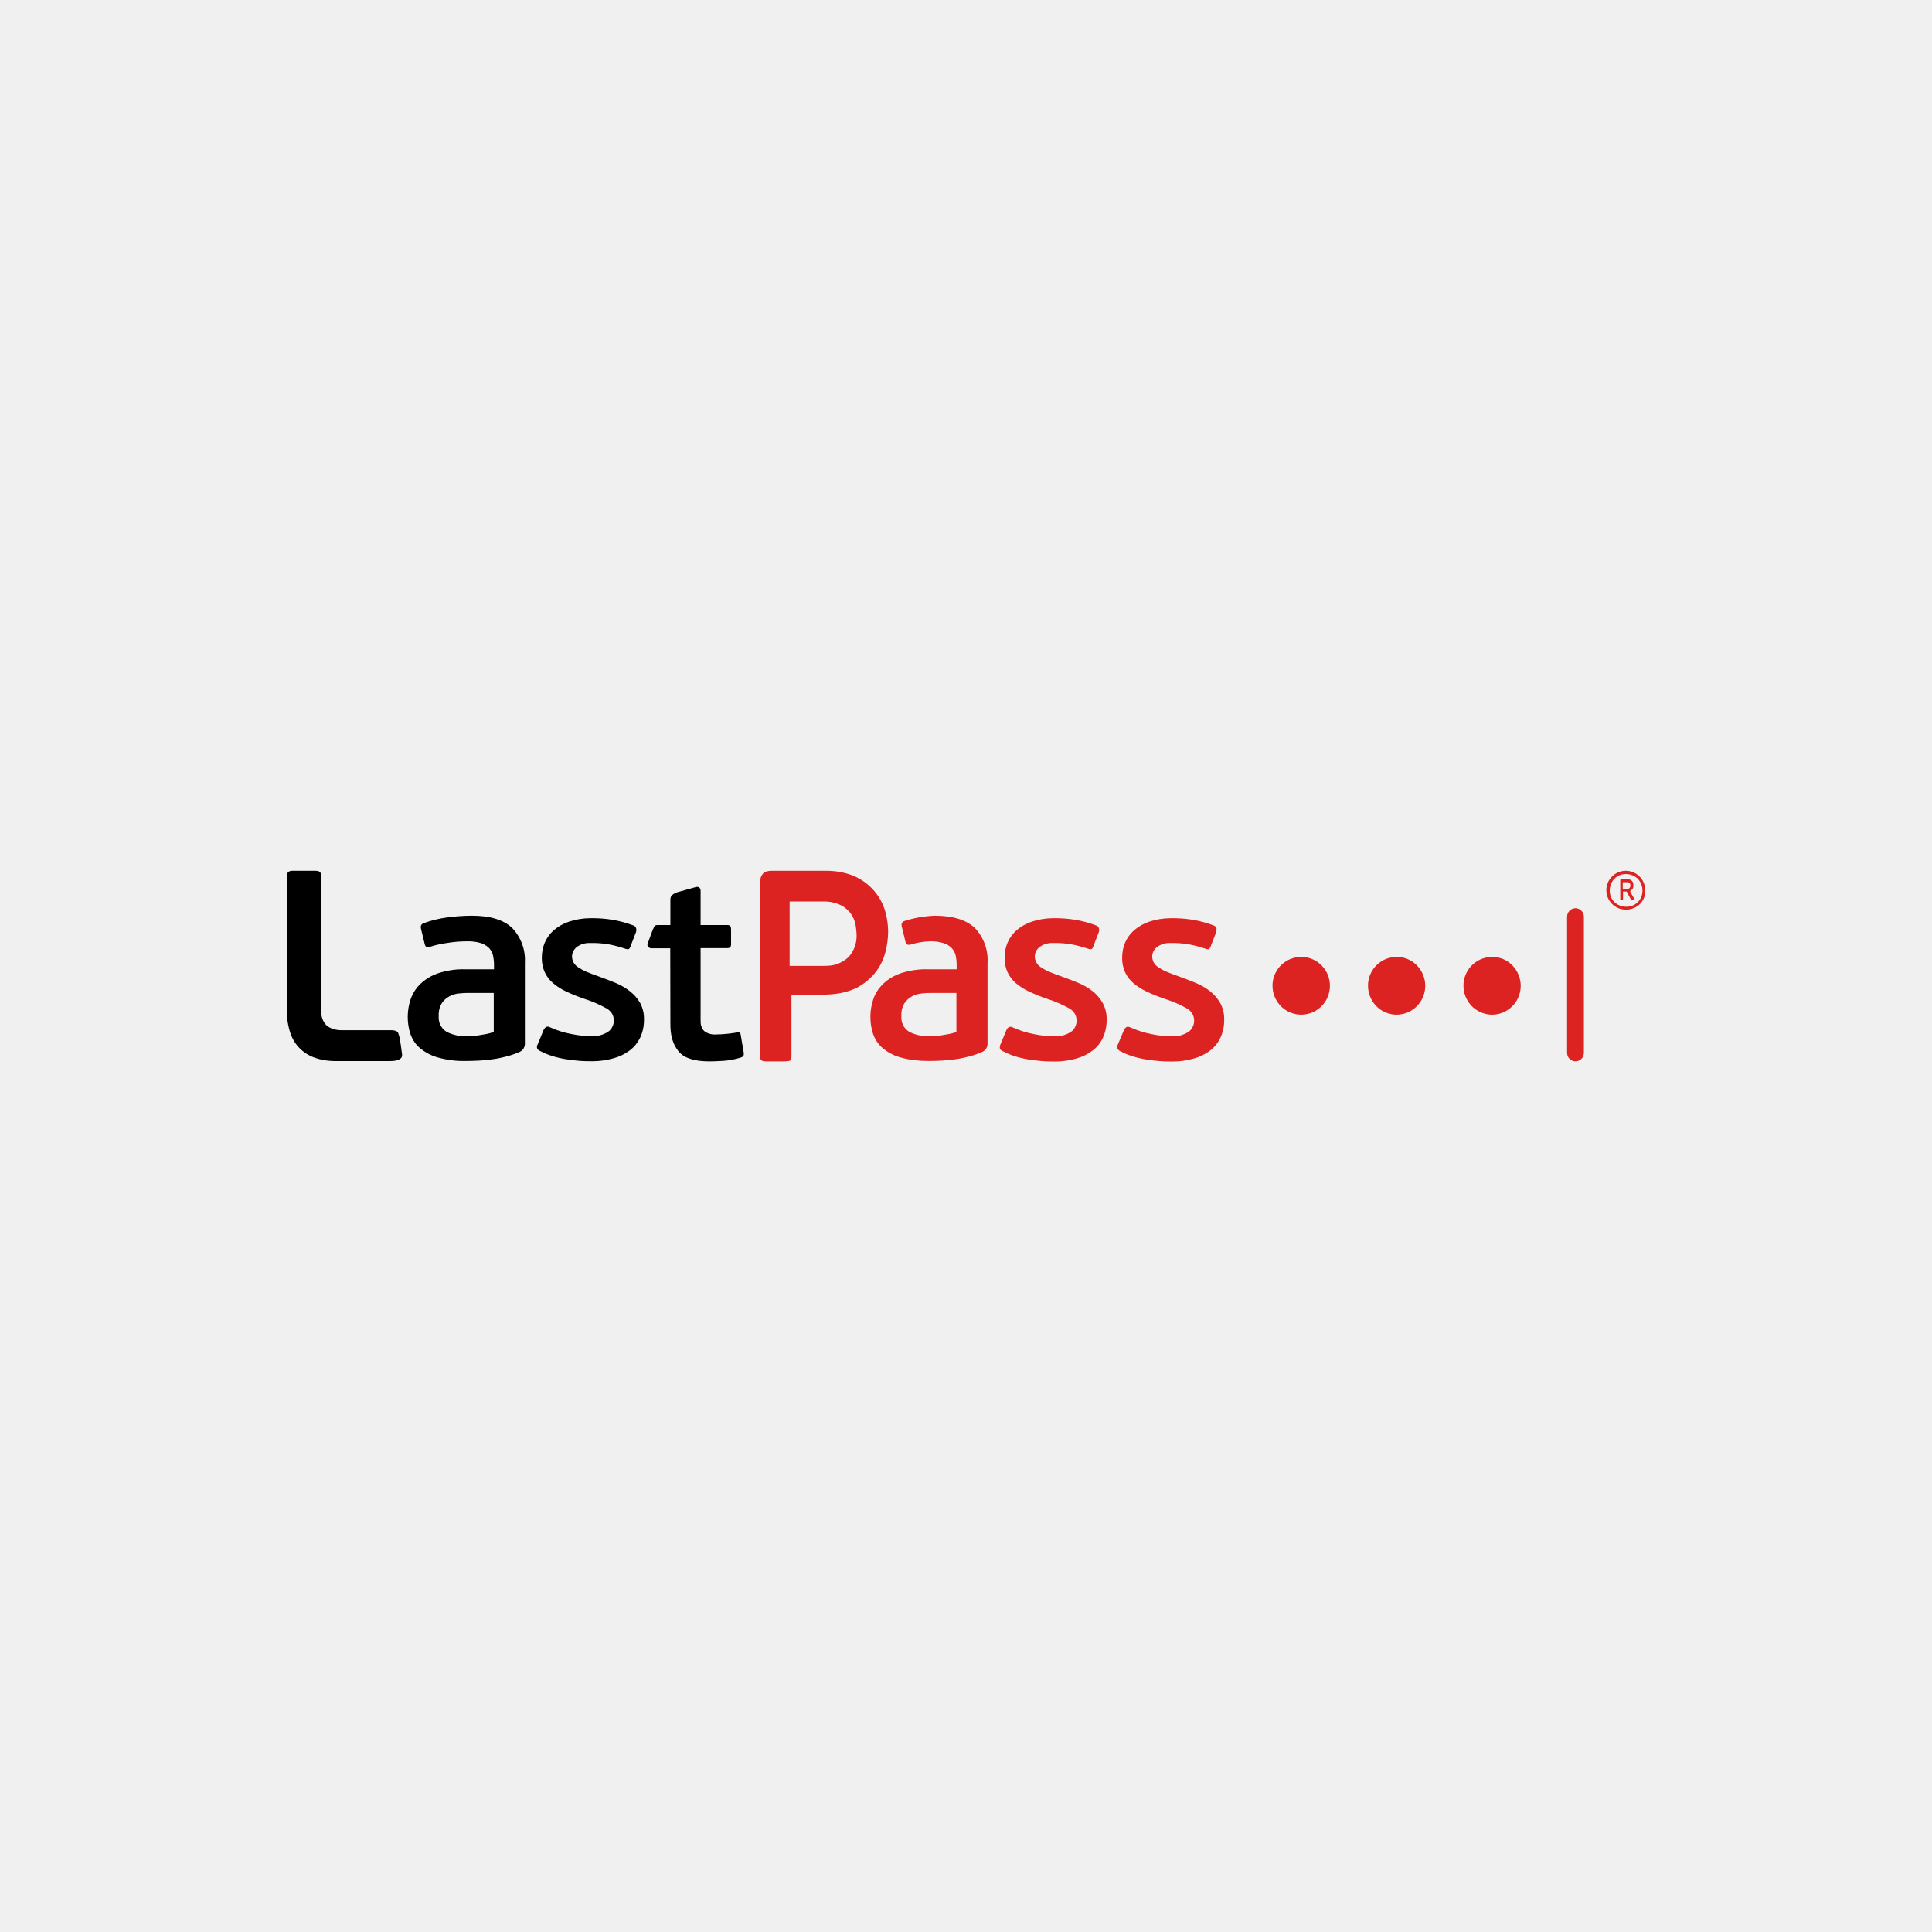
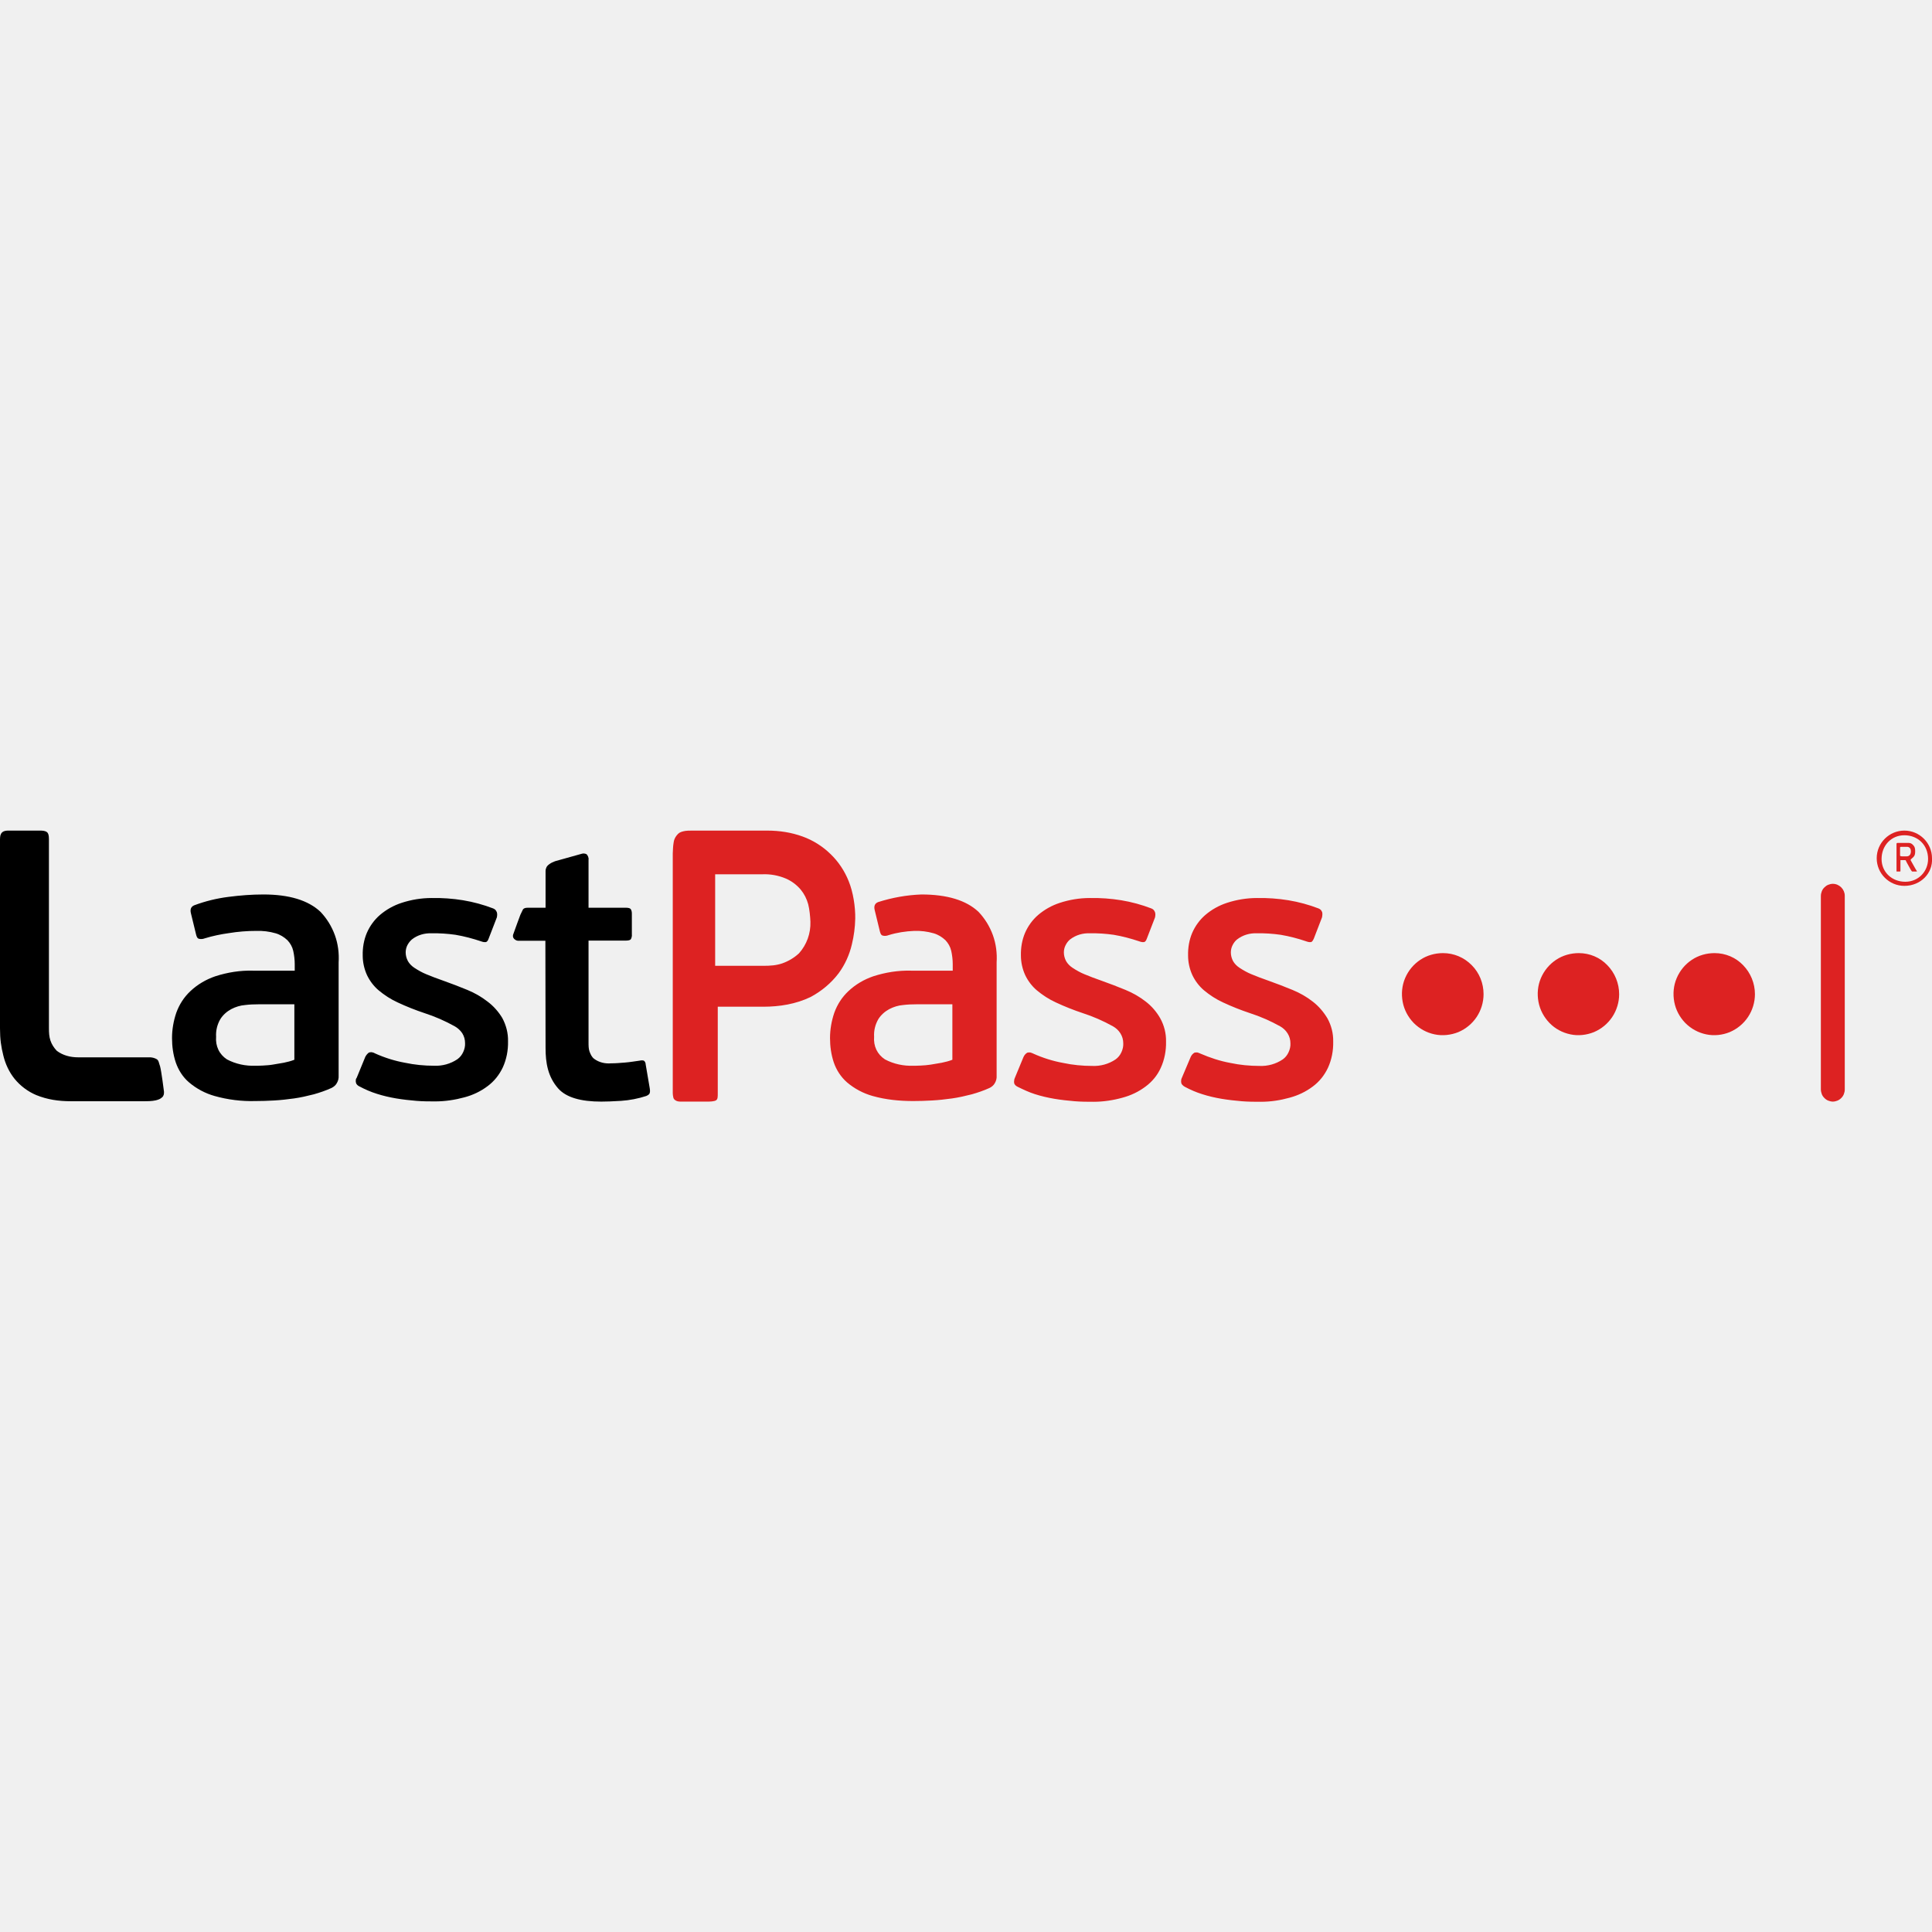
<svg xmlns="http://www.w3.org/2000/svg" width="128" height="128" viewBox="0 0 128 128" fill="none">
-   <g data-logo-scale="90" transform="translate(19 19) scale(0.703125) translate(0 0)">
-     <g clip-path="url(#clip0_60_24557)">
-       <path d="M10.407 70.187C10.246 70.088 10.048 70.039 9.85 70.051H5.185C4.665 70.051 4.17 69.927 3.762 69.618C3.576 69.42 3.428 69.197 3.341 68.937C3.254 68.677 3.242 68.418 3.242 68.133V55.598C3.242 55.35 3.205 55.202 3.106 55.128C2.97 55.029 2.784 55.029 2.611 55.029H0.619C0.433 55.029 0.285 55.029 0.148 55.14C0.087 55.189 0.049 55.276 0.025 55.35C0.012 55.412 0 55.511 0 55.598V68.133C0 68.851 0.074 69.346 0.223 69.94C0.359 70.496 0.606 71.029 0.965 71.474C1.349 71.944 1.844 72.316 2.401 72.551C3.131 72.848 3.873 72.959 4.69 72.959H9.454C9.776 72.959 10.073 72.959 10.333 72.897C10.518 72.848 10.617 72.811 10.741 72.699C10.803 72.65 10.828 72.588 10.852 72.513C10.865 72.452 10.865 72.402 10.865 72.328C10.865 72.328 10.691 70.942 10.605 70.645C10.506 70.373 10.53 70.299 10.407 70.187ZM32.309 66.363C31.901 66.042 31.443 65.782 30.961 65.584C30.453 65.374 29.933 65.175 29.414 64.99C28.956 64.829 28.56 64.68 28.238 64.544C27.966 64.433 27.706 64.285 27.459 64.124C27.285 64.012 27.125 63.852 27.026 63.678C26.927 63.493 26.877 63.295 26.877 63.097C26.877 62.936 26.914 62.775 26.988 62.626C27.063 62.478 27.162 62.354 27.285 62.243C27.657 61.946 28.139 61.81 28.609 61.834C29.129 61.822 29.661 61.859 30.181 61.933C30.763 62.032 31.319 62.181 31.876 62.367C31.975 62.404 32.074 62.428 32.186 62.416C32.26 62.404 32.322 62.329 32.371 62.193L32.916 60.783C32.94 60.671 32.953 60.547 32.916 60.436C32.891 60.387 32.866 60.325 32.829 60.288C32.792 60.251 32.742 60.213 32.681 60.189C32.037 59.941 31.357 59.756 30.676 59.644C29.995 59.533 29.302 59.483 28.597 59.496C27.916 59.496 27.248 59.607 26.605 59.817C26.073 59.991 25.59 60.263 25.169 60.622C24.798 60.944 24.501 61.352 24.303 61.81C24.105 62.28 24.019 62.787 24.031 63.307C24.031 63.752 24.13 64.198 24.316 64.606C24.501 64.99 24.761 65.336 25.083 65.609C25.466 65.93 25.887 66.203 26.345 66.413C26.927 66.685 27.52 66.92 28.114 67.118C28.807 67.341 29.488 67.638 30.131 67.997C30.329 68.108 30.503 68.269 30.627 68.455C30.75 68.653 30.812 68.875 30.812 69.111C30.824 69.308 30.775 69.519 30.688 69.704C30.602 69.89 30.478 70.051 30.305 70.175C29.847 70.484 29.302 70.633 28.758 70.608C28.114 70.608 27.471 70.546 26.828 70.41C26.147 70.286 25.479 70.076 24.848 69.791C24.786 69.754 24.724 69.729 24.65 69.717C24.588 69.704 24.514 69.717 24.452 69.729C24.34 69.803 24.266 69.903 24.204 70.014L23.635 71.4C23.598 71.449 23.573 71.499 23.573 71.561C23.561 71.623 23.573 71.684 23.585 71.734C23.598 71.796 23.635 71.845 23.672 71.882C23.709 71.919 23.759 71.957 23.821 71.981C24.192 72.179 24.563 72.34 24.959 72.464C25.38 72.6 25.813 72.699 26.246 72.773C26.691 72.848 27.137 72.897 27.582 72.934C28.028 72.971 28.436 72.971 28.832 72.971C29.476 72.971 30.144 72.872 30.775 72.699C31.332 72.551 31.852 72.303 32.309 71.957C32.742 71.635 33.077 71.214 33.312 70.719C33.559 70.175 33.67 69.593 33.658 68.987C33.67 68.442 33.534 67.923 33.275 67.44C33.027 67.032 32.705 66.66 32.309 66.363ZM17.448 59.261C16.668 59.261 15.901 59.322 15.134 59.421C14.354 59.52 13.599 59.706 12.869 59.978C12.659 60.065 12.585 60.238 12.647 60.498L12.993 61.921C13.03 62.07 13.08 62.169 13.166 62.193C13.302 62.23 13.438 62.218 13.562 62.169C14.082 62.008 14.627 61.896 15.159 61.822C15.765 61.723 16.371 61.674 16.978 61.674C17.411 61.661 17.844 61.711 18.265 61.834C18.561 61.921 18.821 62.082 19.044 62.292C19.23 62.49 19.366 62.725 19.428 62.998C19.49 63.282 19.527 63.579 19.527 63.876V64.309H16.767C15.913 64.285 15.072 64.421 14.268 64.68C13.649 64.891 13.08 65.225 12.609 65.671C12.189 66.067 11.879 66.549 11.681 67.094C11.496 67.638 11.397 68.207 11.397 68.776C11.397 69.321 11.471 69.865 11.644 70.385C11.818 70.892 12.114 71.363 12.523 71.709C13.018 72.13 13.599 72.439 14.218 72.612C15.097 72.86 16 72.971 16.916 72.947C17.312 72.947 17.72 72.934 18.166 72.909C18.599 72.885 19.044 72.835 19.49 72.773C19.923 72.712 20.356 72.612 20.789 72.501C21.185 72.39 21.581 72.254 21.964 72.08C22.113 72.006 22.249 71.895 22.323 71.746C22.41 71.598 22.447 71.424 22.435 71.264V63.765C22.472 63.158 22.398 62.54 22.187 61.958C21.977 61.377 21.655 60.857 21.234 60.411C20.418 59.644 19.155 59.261 17.448 59.261ZM19.502 70.212C19.279 70.299 19.044 70.36 18.797 70.41C18.537 70.459 18.302 70.496 18.067 70.534C17.856 70.571 17.633 70.583 17.411 70.596C17.2 70.608 17.039 70.608 16.928 70.608C16.272 70.633 15.616 70.496 15.035 70.187C14.787 70.026 14.589 69.803 14.466 69.544C14.342 69.284 14.292 68.987 14.317 68.69C14.292 68.281 14.391 67.873 14.602 67.514C14.775 67.242 15.022 67.019 15.319 66.858C15.604 66.71 15.913 66.611 16.235 66.586C16.532 66.549 16.829 66.537 17.138 66.537H19.502V70.212ZM43.05 72.118L42.778 70.521C42.778 70.435 42.741 70.348 42.679 70.286C42.63 70.249 42.518 70.237 42.357 70.274C42.246 70.286 42.097 70.311 41.924 70.336C41.751 70.36 41.578 70.385 41.404 70.397C41.231 70.41 41.058 70.422 40.897 70.435C40.736 70.447 40.6 70.447 40.501 70.447C40.105 70.484 39.697 70.397 39.363 70.15C39.202 70.026 39.128 69.853 39.053 69.655C38.992 69.469 38.992 69.271 38.992 69.049V62.317H41.466C41.652 62.317 41.763 62.28 41.8 62.218C41.85 62.119 41.875 62.008 41.862 61.896V60.535C41.862 60.436 41.85 60.337 41.8 60.251C41.763 60.176 41.652 60.139 41.466 60.139H38.992V56.959C39.004 56.897 38.992 56.823 38.967 56.761C38.942 56.699 38.905 56.637 38.868 56.6C38.818 56.575 38.769 56.551 38.707 56.551C38.657 56.538 38.596 56.551 38.546 56.563L36.776 57.058C36.64 57.108 36.504 57.169 36.393 57.256C36.319 57.305 36.244 57.38 36.207 57.454C36.17 57.541 36.145 57.602 36.145 57.714V60.139H34.97C34.772 60.139 34.698 60.189 34.648 60.251C34.623 60.288 34.5 60.572 34.475 60.609C34.475 60.609 34.029 61.81 33.992 61.933C33.98 61.983 33.98 62.032 33.992 62.082C34.005 62.131 34.029 62.169 34.066 62.206C34.104 62.243 34.153 62.28 34.215 62.305C34.277 62.329 34.326 62.329 34.388 62.329H36.133L36.145 69.432C36.145 70.41 36.294 71.326 36.974 72.105C37.507 72.712 38.484 72.984 39.833 72.984C40.142 72.984 40.575 72.971 41.145 72.934C41.714 72.897 42.283 72.786 42.815 72.612C42.964 72.551 43.038 72.476 43.05 72.402C43.075 72.291 43.063 72.204 43.05 72.118Z" fill="black" />
-       <path d="M121.429 58.555C121.33 58.555 121.219 58.58 121.132 58.617C121.033 58.654 120.947 58.716 120.873 58.79C120.798 58.864 120.736 58.951 120.699 59.05C120.662 59.149 120.637 59.248 120.637 59.359V72.179C120.637 72.278 120.662 72.39 120.699 72.489C120.736 72.588 120.798 72.674 120.873 72.749C120.947 72.823 121.033 72.885 121.132 72.922C121.231 72.959 121.33 72.984 121.429 72.984C121.528 72.984 121.64 72.959 121.726 72.922C121.825 72.885 121.912 72.823 121.986 72.749C122.061 72.674 122.122 72.588 122.16 72.489C122.197 72.39 122.221 72.291 122.221 72.179V59.347C122.221 59.137 122.135 58.939 121.986 58.79C121.838 58.642 121.64 58.555 121.429 58.555ZM104.6 63.146C104.068 63.146 103.536 63.294 103.091 63.592C102.645 63.889 102.299 64.309 102.088 64.804C101.878 65.299 101.829 65.844 101.928 66.376C102.027 66.908 102.286 67.39 102.658 67.774C103.029 68.158 103.511 68.418 104.044 68.529C104.563 68.64 105.108 68.578 105.603 68.38C106.098 68.17 106.518 67.823 106.815 67.378C107.112 66.933 107.273 66.4 107.273 65.868C107.273 65.151 106.989 64.458 106.494 63.95C105.999 63.431 105.318 63.146 104.6 63.146ZM113.596 63.146C113.064 63.146 112.532 63.294 112.087 63.592C111.641 63.889 111.295 64.309 111.085 64.804C110.874 65.299 110.825 65.844 110.924 66.376C111.023 66.908 111.282 67.39 111.654 67.774C112.037 68.158 112.508 68.418 113.04 68.529C113.559 68.64 114.116 68.578 114.599 68.38C115.094 68.17 115.515 67.823 115.811 67.378C116.108 66.933 116.269 66.4 116.269 65.868C116.269 65.151 115.985 64.458 115.49 63.95C114.995 63.431 114.314 63.146 113.596 63.146ZM95.604 63.146C95.072 63.146 94.54 63.294 94.095 63.592C93.649 63.889 93.303 64.309 93.092 64.804C92.882 65.299 92.832 65.844 92.931 66.376C93.03 66.908 93.29 67.39 93.662 67.774C94.045 68.158 94.515 68.418 95.047 68.529C95.567 68.64 96.124 68.578 96.619 68.38C97.114 68.17 97.535 67.823 97.832 67.378C98.129 66.933 98.29 66.4 98.29 65.868C98.29 65.151 98.017 64.458 97.51 63.95C97.002 63.431 96.322 63.146 95.604 63.146Z" fill="#DD2222" />
-       <path d="M55.561 64.483C55.981 63.913 56.278 63.258 56.439 62.565C56.575 62.008 56.65 61.438 56.662 60.857C56.674 60.077 56.526 59.112 56.229 58.382C55.957 57.701 55.548 57.083 55.016 56.575C54.496 56.068 53.865 55.672 53.185 55.425C52.43 55.152 51.663 55.029 50.809 55.029H45.859C45.698 55.029 45.438 55.029 45.265 55.078C45.08 55.128 44.968 55.165 44.82 55.363C44.721 55.499 44.659 55.623 44.634 55.796C44.585 56.068 44.585 56.303 44.572 56.538V72.427C44.572 72.476 44.585 72.625 44.609 72.712C44.634 72.798 44.659 72.835 44.745 72.897C44.869 72.984 45.005 72.984 45.166 72.984H46.8C47.022 72.984 47.307 72.984 47.443 72.897C47.554 72.823 47.554 72.674 47.554 72.439V66.698H50.561C51.65 66.698 52.727 66.524 53.705 66.054C54.422 65.671 55.066 65.138 55.561 64.483ZM52.937 63.158C52.616 63.456 52.244 63.678 51.824 63.827C51.415 63.963 51.044 63.988 50.537 63.988H47.381V57.924H50.487C51.032 57.899 51.576 57.998 52.071 58.209C52.442 58.37 52.776 58.617 53.049 58.939C53.284 59.224 53.445 59.545 53.544 59.904C53.63 60.226 53.68 60.733 53.692 61.067C53.717 61.847 53.445 62.589 52.937 63.158ZM61.042 59.261C60.065 59.298 59.1 59.471 58.172 59.768C57.961 59.855 57.887 60.028 57.949 60.288L58.295 61.711C58.333 61.859 58.382 61.958 58.469 61.983C58.605 62.02 58.741 62.008 58.865 61.958C59.422 61.785 59.991 61.698 60.572 61.674C61.005 61.661 61.438 61.711 61.859 61.834C62.156 61.921 62.416 62.082 62.639 62.292C62.824 62.49 62.961 62.725 63.022 62.998C63.084 63.282 63.121 63.579 63.121 63.876V64.309H60.362C59.508 64.285 58.667 64.421 57.862 64.68C57.244 64.891 56.674 65.225 56.204 65.671C55.783 66.067 55.474 66.549 55.276 67.094C55.09 67.638 54.991 68.207 54.991 68.776C54.991 69.321 55.066 69.865 55.239 70.385C55.412 70.892 55.709 71.35 56.117 71.709C56.612 72.13 57.194 72.439 57.813 72.612C58.691 72.86 59.595 72.947 60.51 72.947C60.919 72.947 61.315 72.934 61.76 72.909C62.193 72.885 62.639 72.835 63.084 72.773C63.517 72.712 63.95 72.612 64.384 72.501C64.779 72.39 65.175 72.254 65.559 72.08C65.708 72.006 65.844 71.895 65.918 71.746C66.005 71.598 66.042 71.424 66.029 71.264V63.765C66.067 63.158 65.992 62.54 65.782 61.958C65.572 61.377 65.25 60.857 64.829 60.411C64.012 59.644 62.75 59.261 61.042 59.261ZM63.097 70.212C62.874 70.299 62.639 70.36 62.391 70.41C62.131 70.459 61.896 70.496 61.661 70.534C61.438 70.571 61.228 70.583 61.005 70.596C60.795 70.608 60.634 70.608 60.523 70.608C59.867 70.633 59.211 70.496 58.63 70.187C58.382 70.026 58.184 69.803 58.06 69.544C57.937 69.284 57.887 68.987 57.912 68.69C57.887 68.281 57.986 67.873 58.196 67.514C58.37 67.242 58.617 67.019 58.914 66.858C59.199 66.71 59.508 66.611 59.83 66.586C60.127 66.549 60.424 66.537 60.733 66.537H63.097V70.212ZM75.916 66.363C75.508 66.042 75.05 65.782 74.568 65.584C74.06 65.374 73.541 65.175 73.021 64.99C72.563 64.829 72.167 64.68 71.845 64.544C71.573 64.433 71.313 64.285 71.066 64.124C70.892 64.012 70.732 63.852 70.633 63.678C70.534 63.493 70.484 63.295 70.484 63.097C70.484 62.936 70.521 62.775 70.596 62.626C70.67 62.478 70.769 62.342 70.892 62.243C71.276 61.946 71.746 61.81 72.216 61.834C72.736 61.822 73.268 61.859 73.788 61.933C74.37 62.032 74.927 62.181 75.483 62.367C75.582 62.404 75.681 62.428 75.793 62.416C75.867 62.404 75.929 62.329 75.978 62.193L76.523 60.783C76.547 60.671 76.56 60.547 76.523 60.436C76.498 60.387 76.473 60.325 76.436 60.288C76.399 60.251 76.35 60.213 76.288 60.189C75.644 59.941 74.964 59.756 74.283 59.644C73.602 59.533 72.909 59.483 72.204 59.496C71.523 59.496 70.855 59.607 70.212 59.817C69.68 59.991 69.197 60.263 68.776 60.622C68.405 60.944 68.108 61.352 67.91 61.81C67.712 62.28 67.626 62.787 67.638 63.307C67.638 63.752 67.737 64.198 67.923 64.606C68.108 64.99 68.368 65.336 68.69 65.609C69.073 65.93 69.494 66.203 69.952 66.413C70.534 66.685 71.128 66.92 71.722 67.118C72.415 67.341 73.095 67.638 73.739 67.997C73.936 68.108 74.11 68.269 74.234 68.467C74.357 68.665 74.419 68.888 74.419 69.123C74.431 69.321 74.382 69.531 74.295 69.717C74.209 69.903 74.085 70.063 73.912 70.187C73.454 70.496 72.909 70.645 72.365 70.62C71.722 70.62 71.066 70.558 70.435 70.422C69.754 70.299 69.086 70.088 68.455 69.803C68.393 69.779 68.331 69.742 68.257 69.729C68.195 69.717 68.121 69.729 68.059 69.742C67.947 69.816 67.873 69.89 67.811 70.026L67.242 71.4C67.205 71.474 67.192 71.536 67.192 71.585C67.18 71.647 67.18 71.697 67.192 71.759C67.205 71.82 67.23 71.845 67.267 71.895C67.304 71.932 67.366 71.981 67.428 72.006C67.811 72.192 68.17 72.365 68.566 72.489C68.987 72.625 69.42 72.724 69.853 72.798C70.299 72.872 70.744 72.922 71.189 72.959C71.635 72.996 72.056 72.996 72.452 72.996C73.095 72.996 73.751 72.897 74.37 72.724C74.927 72.575 75.446 72.328 75.904 71.981C76.337 71.66 76.684 71.239 76.906 70.744C77.154 70.2 77.265 69.606 77.253 69.011C77.265 68.467 77.129 67.935 76.869 67.465C76.622 67.032 76.3 66.66 75.916 66.363ZM86.979 66.363C86.571 66.042 86.113 65.782 85.63 65.584C85.123 65.374 84.603 65.175 84.084 64.99C83.626 64.829 83.23 64.68 82.908 64.544C82.636 64.433 82.376 64.285 82.128 64.124C81.955 64.012 81.794 63.852 81.695 63.678C81.596 63.493 81.547 63.295 81.547 63.097C81.547 62.936 81.584 62.775 81.658 62.626C81.732 62.478 81.831 62.342 81.955 62.243C82.339 61.946 82.809 61.81 83.279 61.834C83.799 61.822 84.331 61.859 84.851 61.933C85.432 62.032 86.001 62.181 86.546 62.367C86.645 62.404 86.744 62.428 86.855 62.416C86.93 62.404 86.979 62.317 87.041 62.193L87.585 60.783C87.61 60.671 87.623 60.547 87.598 60.436C87.573 60.387 87.548 60.325 87.511 60.288C87.474 60.251 87.424 60.213 87.363 60.189C86.719 59.941 86.039 59.756 85.358 59.644C84.677 59.533 83.972 59.483 83.279 59.496C82.599 59.496 81.93 59.607 81.287 59.817C80.755 59.991 80.272 60.263 79.852 60.622C79.48 60.944 79.183 61.352 78.985 61.81C78.787 62.28 78.701 62.787 78.713 63.307C78.713 63.752 78.812 64.198 78.998 64.606C79.183 64.99 79.443 65.336 79.765 65.609C80.148 65.93 80.569 66.203 81.027 66.413C81.609 66.685 82.203 66.92 82.796 67.118C83.49 67.341 84.17 67.638 84.814 67.997C85.012 68.108 85.185 68.269 85.308 68.467C85.432 68.665 85.494 68.888 85.494 69.123C85.507 69.321 85.457 69.531 85.37 69.717C85.284 69.903 85.16 70.063 84.987 70.187C84.529 70.496 83.984 70.645 83.44 70.62C82.796 70.62 82.141 70.558 81.51 70.422C80.829 70.299 80.161 70.076 79.53 69.803C79.468 69.779 79.406 69.742 79.332 69.729C79.27 69.717 79.196 69.729 79.134 69.742C79.022 69.816 78.948 69.89 78.886 70.026L78.305 71.4C78.267 71.474 78.255 71.523 78.255 71.585C78.243 71.647 78.255 71.709 78.267 71.759C78.28 71.82 78.305 71.845 78.354 71.895C78.391 71.932 78.428 71.969 78.503 72.006C78.874 72.204 79.245 72.365 79.641 72.489C80.062 72.625 80.495 72.724 80.928 72.798C81.374 72.872 81.819 72.922 82.264 72.959C82.71 72.996 83.131 72.996 83.527 72.996C84.195 72.996 84.826 72.897 85.445 72.724C86.001 72.575 86.521 72.328 86.979 71.981C87.412 71.66 87.746 71.239 87.981 70.744C88.229 70.2 88.34 69.606 88.328 69.011C88.34 68.467 88.204 67.935 87.944 67.465C87.684 67.032 87.363 66.66 86.979 66.363Z" fill="#DD2222" />
-       <path d="M126.602 57.021C126.626 57.058 126.713 57.231 126.899 57.553C126.899 57.553 126.985 57.701 126.998 57.714C127.01 57.726 127.01 57.739 126.985 57.739C126.973 57.739 126.961 57.739 126.961 57.739C126.961 57.739 126.936 57.739 126.899 57.739H126.837H126.775C126.775 57.739 126.775 57.739 126.713 57.739C126.713 57.739 126.701 57.739 126.688 57.739C126.676 57.739 126.664 57.726 126.664 57.726C126.639 57.689 126.589 57.615 126.589 57.615L126.342 57.169C126.317 57.132 126.305 57.083 126.28 57.045C126.268 57.021 126.268 57.008 126.255 56.996C126.243 56.984 126.218 56.984 126.218 56.984C126.206 56.984 126.156 56.984 126.156 56.984H126.094H126.033H125.971C125.971 56.984 125.971 56.984 125.909 56.984V57.045V57.615V57.677C125.909 57.677 125.909 57.689 125.909 57.714C125.909 57.739 125.896 57.739 125.872 57.739C125.81 57.739 125.773 57.739 125.773 57.739H125.711C125.711 57.739 125.698 57.739 125.674 57.739C125.649 57.739 125.649 57.739 125.649 57.714C125.649 57.701 125.649 57.689 125.649 57.677C125.649 57.677 125.649 57.677 125.649 57.615V57.553V57.491V55.969V55.907C125.649 55.907 125.649 55.845 125.711 55.845H126.156C126.28 55.845 126.379 55.845 126.441 55.845C126.626 55.845 126.713 55.944 126.787 56.031C126.849 56.105 126.886 56.204 126.886 56.39C126.886 56.575 126.862 56.687 126.763 56.786C126.713 56.835 126.664 56.872 126.626 56.909C126.626 56.909 126.589 56.934 126.589 56.959C126.577 56.996 126.602 57.021 126.602 57.021ZM126.07 56.736C126.132 56.736 126.193 56.736 126.193 56.736C126.255 56.736 126.317 56.736 126.317 56.736C126.354 56.736 126.602 56.736 126.602 56.402C126.602 56.068 126.317 56.105 126.317 56.105C126.255 56.105 126.193 56.105 126.132 56.105C126.02 56.105 125.958 56.105 125.946 56.105C125.909 56.105 125.884 56.117 125.884 56.167C125.884 56.167 125.884 56.167 125.884 56.229C125.884 56.229 125.884 56.229 125.884 56.291V56.353V56.414V56.6C125.884 56.65 125.884 56.637 125.884 56.674C125.884 56.699 125.896 56.724 125.946 56.724C125.946 56.736 126.033 56.736 126.07 56.736Z" fill="#DD2222" />
-       <path d="M126.169 58.691C125.166 58.691 124.337 57.875 124.337 56.86C124.337 55.845 125.166 55.029 126.169 55.029C127.171 55.029 128 55.845 128 56.86C128.062 57.862 127.245 58.691 126.169 58.691ZM126.169 55.338C125.29 55.338 124.659 56.031 124.659 56.91C124.659 57.788 125.352 58.419 126.231 58.419C127.109 58.419 127.74 57.726 127.74 56.91C127.74 55.969 127.047 55.338 126.169 55.338Z" fill="#DD2222" />
-     </g>
-     <defs>
-       <clipPath id="clip0_60_24557">
-         <rect width="128" height="17.943" fill="white" transform="translate(0 55.0286)" />
-       </clipPath>
-     </defs>
+   <g clip-path="url(#clip0_60_24557)">
+     <path d="M10.407 70.187C10.246 70.088 10.048 70.039 9.85 70.051H5.185C4.665 70.051 4.17 69.927 3.762 69.618C3.576 69.42 3.428 69.197 3.341 68.937C3.254 68.677 3.242 68.418 3.242 68.133V55.598C3.242 55.35 3.205 55.202 3.106 55.128C2.97 55.029 2.784 55.029 2.611 55.029H0.619C0.433 55.029 0.285 55.029 0.148 55.14C0.087 55.189 0.049 55.276 0.025 55.35C0.012 55.412 0 55.511 0 55.598V68.133C0 68.851 0.074 69.346 0.223 69.94C0.359 70.496 0.606 71.029 0.965 71.474C1.349 71.944 1.844 72.316 2.401 72.551C3.131 72.848 3.873 72.959 4.69 72.959H9.454C9.776 72.959 10.073 72.959 10.333 72.897C10.518 72.848 10.617 72.811 10.741 72.699C10.803 72.65 10.828 72.588 10.852 72.513C10.865 72.452 10.865 72.402 10.865 72.328C10.865 72.328 10.691 70.942 10.605 70.645C10.506 70.373 10.53 70.299 10.407 70.187ZM32.309 66.363C31.901 66.042 31.443 65.782 30.961 65.584C30.453 65.374 29.933 65.175 29.414 64.99C28.956 64.829 28.56 64.68 28.238 64.544C27.966 64.433 27.706 64.285 27.459 64.124C27.285 64.012 27.125 63.852 27.026 63.678C26.927 63.493 26.877 63.295 26.877 63.097C26.877 62.936 26.914 62.775 26.988 62.626C27.063 62.478 27.162 62.354 27.285 62.243C27.657 61.946 28.139 61.81 28.609 61.834C29.129 61.822 29.661 61.859 30.181 61.933C30.763 62.032 31.319 62.181 31.876 62.367C31.975 62.404 32.074 62.428 32.186 62.416C32.26 62.404 32.322 62.329 32.371 62.193L32.916 60.783C32.94 60.671 32.953 60.547 32.916 60.436C32.891 60.387 32.866 60.325 32.829 60.288C32.792 60.251 32.742 60.213 32.681 60.189C32.037 59.941 31.357 59.756 30.676 59.644C29.995 59.533 29.302 59.483 28.597 59.496C27.916 59.496 27.248 59.607 26.605 59.817C26.073 59.991 25.59 60.263 25.169 60.622C24.798 60.944 24.501 61.352 24.303 61.81C24.105 62.28 24.019 62.787 24.031 63.307C24.031 63.752 24.13 64.198 24.316 64.606C24.501 64.99 24.761 65.336 25.083 65.609C25.466 65.93 25.887 66.203 26.345 66.413C26.927 66.685 27.52 66.92 28.114 67.118C28.807 67.341 29.488 67.638 30.131 67.997C30.329 68.108 30.503 68.269 30.627 68.455C30.75 68.653 30.812 68.875 30.812 69.111C30.824 69.308 30.775 69.519 30.688 69.704C30.602 69.89 30.478 70.051 30.305 70.175C29.847 70.484 29.302 70.633 28.758 70.608C28.114 70.608 27.471 70.546 26.828 70.41C26.147 70.286 25.479 70.076 24.848 69.791C24.786 69.754 24.724 69.729 24.65 69.717C24.588 69.704 24.514 69.717 24.452 69.729C24.34 69.803 24.266 69.903 24.204 70.014L23.635 71.4C23.598 71.449 23.573 71.499 23.573 71.561C23.561 71.623 23.573 71.684 23.585 71.734C23.598 71.796 23.635 71.845 23.672 71.882C23.709 71.919 23.759 71.957 23.821 71.981C24.192 72.179 24.563 72.34 24.959 72.464C25.38 72.6 25.813 72.699 26.246 72.773C26.691 72.848 27.137 72.897 27.582 72.934C28.028 72.971 28.436 72.971 28.832 72.971C29.476 72.971 30.144 72.872 30.775 72.699C31.332 72.551 31.852 72.303 32.309 71.957C32.742 71.635 33.077 71.214 33.312 70.719C33.559 70.175 33.67 69.593 33.658 68.987C33.67 68.442 33.534 67.923 33.275 67.44C33.027 67.032 32.705 66.66 32.309 66.363ZM17.448 59.261C16.668 59.261 15.901 59.322 15.134 59.421C14.354 59.52 13.599 59.706 12.869 59.978C12.659 60.065 12.585 60.238 12.647 60.498L12.993 61.921C13.03 62.07 13.08 62.169 13.166 62.193C13.302 62.23 13.438 62.218 13.562 62.169C14.082 62.008 14.627 61.896 15.159 61.822C15.765 61.723 16.371 61.674 16.978 61.674C17.411 61.661 17.844 61.711 18.265 61.834C18.561 61.921 18.821 62.082 19.044 62.292C19.23 62.49 19.366 62.725 19.428 62.998C19.49 63.282 19.527 63.579 19.527 63.876V64.309H16.767C15.913 64.285 15.072 64.421 14.268 64.68C13.649 64.891 13.08 65.225 12.609 65.671C12.189 66.067 11.879 66.549 11.681 67.094C11.496 67.638 11.397 68.207 11.397 68.776C11.397 69.321 11.471 69.865 11.644 70.385C11.818 70.892 12.114 71.363 12.523 71.709C13.018 72.13 13.599 72.439 14.218 72.612C15.097 72.86 16 72.971 16.916 72.947C17.312 72.947 17.72 72.934 18.166 72.909C18.599 72.885 19.044 72.835 19.49 72.773C19.923 72.712 20.356 72.612 20.789 72.501C21.185 72.39 21.581 72.254 21.964 72.08C22.113 72.006 22.249 71.895 22.323 71.746C22.41 71.598 22.447 71.424 22.435 71.264V63.765C22.472 63.158 22.398 62.54 22.187 61.958C21.977 61.377 21.655 60.857 21.234 60.411C20.418 59.644 19.155 59.261 17.448 59.261ZM19.502 70.212C19.279 70.299 19.044 70.36 18.797 70.41C18.537 70.459 18.302 70.496 18.067 70.534C17.856 70.571 17.633 70.583 17.411 70.596C17.2 70.608 17.039 70.608 16.928 70.608C16.272 70.633 15.616 70.496 15.035 70.187C14.787 70.026 14.589 69.803 14.466 69.544C14.342 69.284 14.292 68.987 14.317 68.69C14.292 68.281 14.391 67.873 14.602 67.514C14.775 67.242 15.022 67.019 15.319 66.858C15.604 66.71 15.913 66.611 16.235 66.586C16.532 66.549 16.829 66.537 17.138 66.537H19.502V70.212ZM43.05 72.118L42.778 70.521C42.778 70.435 42.741 70.348 42.679 70.286C42.63 70.249 42.518 70.237 42.357 70.274C42.246 70.286 42.097 70.311 41.924 70.336C41.751 70.36 41.578 70.385 41.404 70.397C41.231 70.41 41.058 70.422 40.897 70.435C40.736 70.447 40.6 70.447 40.501 70.447C40.105 70.484 39.697 70.397 39.363 70.15C39.202 70.026 39.128 69.853 39.053 69.655C38.992 69.469 38.992 69.271 38.992 69.049V62.317H41.466C41.652 62.317 41.763 62.28 41.8 62.218C41.85 62.119 41.875 62.008 41.862 61.896V60.535C41.862 60.436 41.85 60.337 41.8 60.251C41.763 60.176 41.652 60.139 41.466 60.139H38.992V56.959C39.004 56.897 38.992 56.823 38.967 56.761C38.942 56.699 38.905 56.637 38.868 56.6C38.818 56.575 38.769 56.551 38.707 56.551C38.657 56.538 38.596 56.551 38.546 56.563L36.776 57.058C36.64 57.108 36.504 57.169 36.393 57.256C36.319 57.305 36.244 57.38 36.207 57.454C36.17 57.541 36.145 57.602 36.145 57.714V60.139H34.97C34.772 60.139 34.698 60.189 34.648 60.251C34.623 60.288 34.5 60.572 34.475 60.609C34.475 60.609 34.029 61.81 33.992 61.933C33.98 61.983 33.98 62.032 33.992 62.082C34.005 62.131 34.029 62.169 34.066 62.206C34.104 62.243 34.153 62.28 34.215 62.305C34.277 62.329 34.326 62.329 34.388 62.329H36.133L36.145 69.432C36.145 70.41 36.294 71.326 36.974 72.105C37.507 72.712 38.484 72.984 39.833 72.984C40.142 72.984 40.575 72.971 41.145 72.934C41.714 72.897 42.283 72.786 42.815 72.612C42.964 72.551 43.038 72.476 43.05 72.402C43.075 72.291 43.063 72.204 43.05 72.118Z" fill="black" />
+     <path d="M121.429 58.555C121.33 58.555 121.219 58.58 121.132 58.617C121.033 58.654 120.947 58.716 120.873 58.79C120.798 58.864 120.736 58.951 120.699 59.05C120.662 59.149 120.637 59.248 120.637 59.359V72.179C120.637 72.278 120.662 72.39 120.699 72.489C120.736 72.588 120.798 72.674 120.873 72.749C120.947 72.823 121.033 72.885 121.132 72.922C121.231 72.959 121.33 72.984 121.429 72.984C121.528 72.984 121.64 72.959 121.726 72.922C121.825 72.885 121.912 72.823 121.986 72.749C122.061 72.674 122.122 72.588 122.16 72.489C122.197 72.39 122.221 72.291 122.221 72.179V59.347C122.221 59.137 122.135 58.939 121.986 58.79C121.838 58.642 121.64 58.555 121.429 58.555ZM104.6 63.146C104.068 63.146 103.536 63.294 103.091 63.592C102.645 63.889 102.299 64.309 102.088 64.804C101.878 65.299 101.829 65.844 101.928 66.376C102.027 66.908 102.286 67.39 102.658 67.774C103.029 68.158 103.511 68.418 104.044 68.529C104.563 68.64 105.108 68.578 105.603 68.38C106.098 68.17 106.518 67.823 106.815 67.378C107.112 66.933 107.273 66.4 107.273 65.868C107.273 65.151 106.989 64.458 106.494 63.95C105.999 63.431 105.318 63.146 104.6 63.146ZM113.596 63.146C113.064 63.146 112.532 63.294 112.087 63.592C111.641 63.889 111.295 64.309 111.085 64.804C110.874 65.299 110.825 65.844 110.924 66.376C111.023 66.908 111.282 67.39 111.654 67.774C112.037 68.158 112.508 68.418 113.04 68.529C113.559 68.64 114.116 68.578 114.599 68.38C115.094 68.17 115.515 67.823 115.811 67.378C116.108 66.933 116.269 66.4 116.269 65.868C116.269 65.151 115.985 64.458 115.49 63.95C114.995 63.431 114.314 63.146 113.596 63.146ZM95.604 63.146C95.072 63.146 94.54 63.294 94.095 63.592C93.649 63.889 93.303 64.309 93.092 64.804C92.882 65.299 92.832 65.844 92.931 66.376C93.03 66.908 93.29 67.39 93.662 67.774C94.045 68.158 94.515 68.418 95.047 68.529C95.567 68.64 96.124 68.578 96.619 68.38C97.114 68.17 97.535 67.823 97.832 67.378C98.129 66.933 98.29 66.4 98.29 65.868C98.29 65.151 98.017 64.458 97.51 63.95C97.002 63.431 96.322 63.146 95.604 63.146Z" fill="#DD2222" />
+     <path d="M55.561 64.483C55.981 63.913 56.278 63.258 56.439 62.565C56.575 62.008 56.65 61.438 56.662 60.857C56.674 60.077 56.526 59.112 56.229 58.382C55.957 57.701 55.548 57.083 55.016 56.575C54.496 56.068 53.865 55.672 53.185 55.425C52.43 55.152 51.663 55.029 50.809 55.029H45.859C45.698 55.029 45.438 55.029 45.265 55.078C45.08 55.128 44.968 55.165 44.82 55.363C44.721 55.499 44.659 55.623 44.634 55.796C44.585 56.068 44.585 56.303 44.572 56.538V72.427C44.572 72.476 44.585 72.625 44.609 72.712C44.634 72.798 44.659 72.835 44.745 72.897C44.869 72.984 45.005 72.984 45.166 72.984H46.8C47.022 72.984 47.307 72.984 47.443 72.897C47.554 72.823 47.554 72.674 47.554 72.439V66.698H50.561C51.65 66.698 52.727 66.524 53.705 66.054C54.422 65.671 55.066 65.138 55.561 64.483ZM52.937 63.158C52.616 63.456 52.244 63.678 51.824 63.827C51.415 63.963 51.044 63.988 50.537 63.988H47.381V57.924H50.487C51.032 57.899 51.576 57.998 52.071 58.209C52.442 58.37 52.776 58.617 53.049 58.939C53.284 59.224 53.445 59.545 53.544 59.904C53.63 60.226 53.68 60.733 53.692 61.067C53.717 61.847 53.445 62.589 52.937 63.158ZM61.042 59.261C60.065 59.298 59.1 59.471 58.172 59.768C57.961 59.855 57.887 60.028 57.949 60.288L58.295 61.711C58.333 61.859 58.382 61.958 58.469 61.983C58.605 62.02 58.741 62.008 58.865 61.958C59.422 61.785 59.991 61.698 60.572 61.674C61.005 61.661 61.438 61.711 61.859 61.834C62.156 61.921 62.416 62.082 62.639 62.292C62.824 62.49 62.961 62.725 63.022 62.998C63.084 63.282 63.121 63.579 63.121 63.876V64.309H60.362C59.508 64.285 58.667 64.421 57.862 64.68C57.244 64.891 56.674 65.225 56.204 65.671C55.783 66.067 55.474 66.549 55.276 67.094C55.09 67.638 54.991 68.207 54.991 68.776C54.991 69.321 55.066 69.865 55.239 70.385C55.412 70.892 55.709 71.35 56.117 71.709C56.612 72.13 57.194 72.439 57.813 72.612C58.691 72.86 59.595 72.947 60.51 72.947C60.919 72.947 61.315 72.934 61.76 72.909C62.193 72.885 62.639 72.835 63.084 72.773C63.517 72.712 63.95 72.612 64.384 72.501C64.779 72.39 65.175 72.254 65.559 72.08C65.708 72.006 65.844 71.895 65.918 71.746C66.005 71.598 66.042 71.424 66.029 71.264V63.765C66.067 63.158 65.992 62.54 65.782 61.958C65.572 61.377 65.25 60.857 64.829 60.411C64.012 59.644 62.75 59.261 61.042 59.261ZM63.097 70.212C62.874 70.299 62.639 70.36 62.391 70.41C62.131 70.459 61.896 70.496 61.661 70.534C61.438 70.571 61.228 70.583 61.005 70.596C60.795 70.608 60.634 70.608 60.523 70.608C59.867 70.633 59.211 70.496 58.63 70.187C58.382 70.026 58.184 69.803 58.06 69.544C57.937 69.284 57.887 68.987 57.912 68.69C57.887 68.281 57.986 67.873 58.196 67.514C58.37 67.242 58.617 67.019 58.914 66.858C59.199 66.71 59.508 66.611 59.83 66.586C60.127 66.549 60.424 66.537 60.733 66.537H63.097V70.212ZM75.916 66.363C75.508 66.042 75.05 65.782 74.568 65.584C74.06 65.374 73.541 65.175 73.021 64.99C72.563 64.829 72.167 64.68 71.845 64.544C71.573 64.433 71.313 64.285 71.066 64.124C70.892 64.012 70.732 63.852 70.633 63.678C70.534 63.493 70.484 63.295 70.484 63.097C70.484 62.936 70.521 62.775 70.596 62.626C70.67 62.478 70.769 62.342 70.892 62.243C71.276 61.946 71.746 61.81 72.216 61.834C72.736 61.822 73.268 61.859 73.788 61.933C74.37 62.032 74.927 62.181 75.483 62.367C75.582 62.404 75.681 62.428 75.793 62.416C75.867 62.404 75.929 62.329 75.978 62.193L76.523 60.783C76.547 60.671 76.56 60.547 76.523 60.436C76.498 60.387 76.473 60.325 76.436 60.288C76.399 60.251 76.35 60.213 76.288 60.189C75.644 59.941 74.964 59.756 74.283 59.644C73.602 59.533 72.909 59.483 72.204 59.496C71.523 59.496 70.855 59.607 70.212 59.817C69.68 59.991 69.197 60.263 68.776 60.622C68.405 60.944 68.108 61.352 67.91 61.81C67.712 62.28 67.626 62.787 67.638 63.307C67.638 63.752 67.737 64.198 67.923 64.606C68.108 64.99 68.368 65.336 68.69 65.609C69.073 65.93 69.494 66.203 69.952 66.413C70.534 66.685 71.128 66.92 71.722 67.118C72.415 67.341 73.095 67.638 73.739 67.997C73.936 68.108 74.11 68.269 74.234 68.467C74.357 68.665 74.419 68.888 74.419 69.123C74.431 69.321 74.382 69.531 74.295 69.717C74.209 69.903 74.085 70.063 73.912 70.187C73.454 70.496 72.909 70.645 72.365 70.62C71.722 70.62 71.066 70.558 70.435 70.422C69.754 70.299 69.086 70.088 68.455 69.803C68.393 69.779 68.331 69.742 68.257 69.729C68.195 69.717 68.121 69.729 68.059 69.742C67.947 69.816 67.873 69.89 67.811 70.026L67.242 71.4C67.205 71.474 67.192 71.536 67.192 71.585C67.18 71.647 67.18 71.697 67.192 71.759C67.205 71.82 67.23 71.845 67.267 71.895C67.304 71.932 67.366 71.981 67.428 72.006C67.811 72.192 68.17 72.365 68.566 72.489C68.987 72.625 69.42 72.724 69.853 72.798C70.299 72.872 70.744 72.922 71.189 72.959C71.635 72.996 72.056 72.996 72.452 72.996C73.095 72.996 73.751 72.897 74.37 72.724C74.927 72.575 75.446 72.328 75.904 71.981C76.337 71.66 76.684 71.239 76.906 70.744C77.154 70.2 77.265 69.606 77.253 69.011C77.265 68.467 77.129 67.935 76.869 67.465C76.622 67.032 76.3 66.66 75.916 66.363ZM86.979 66.363C86.571 66.042 86.113 65.782 85.63 65.584C85.123 65.374 84.603 65.175 84.084 64.99C83.626 64.829 83.23 64.68 82.908 64.544C82.636 64.433 82.376 64.285 82.128 64.124C81.955 64.012 81.794 63.852 81.695 63.678C81.596 63.493 81.547 63.295 81.547 63.097C81.547 62.936 81.584 62.775 81.658 62.626C81.732 62.478 81.831 62.342 81.955 62.243C82.339 61.946 82.809 61.81 83.279 61.834C83.799 61.822 84.331 61.859 84.851 61.933C85.432 62.032 86.001 62.181 86.546 62.367C86.645 62.404 86.744 62.428 86.855 62.416C86.93 62.404 86.979 62.317 87.041 62.193L87.585 60.783C87.61 60.671 87.623 60.547 87.598 60.436C87.573 60.387 87.548 60.325 87.511 60.288C87.474 60.251 87.424 60.213 87.363 60.189C86.719 59.941 86.039 59.756 85.358 59.644C84.677 59.533 83.972 59.483 83.279 59.496C82.599 59.496 81.93 59.607 81.287 59.817C80.755 59.991 80.272 60.263 79.852 60.622C79.48 60.944 79.183 61.352 78.985 61.81C78.787 62.28 78.701 62.787 78.713 63.307C78.713 63.752 78.812 64.198 78.998 64.606C79.183 64.99 79.443 65.336 79.765 65.609C80.148 65.93 80.569 66.203 81.027 66.413C81.609 66.685 82.203 66.92 82.796 67.118C83.49 67.341 84.17 67.638 84.814 67.997C85.012 68.108 85.185 68.269 85.308 68.467C85.432 68.665 85.494 68.888 85.494 69.123C85.507 69.321 85.457 69.531 85.37 69.717C85.284 69.903 85.16 70.063 84.987 70.187C84.529 70.496 83.984 70.645 83.44 70.62C82.796 70.62 82.141 70.558 81.51 70.422C80.829 70.299 80.161 70.076 79.53 69.803C79.468 69.779 79.406 69.742 79.332 69.729C79.27 69.717 79.196 69.729 79.134 69.742C79.022 69.816 78.948 69.89 78.886 70.026L78.305 71.4C78.267 71.474 78.255 71.523 78.255 71.585C78.243 71.647 78.255 71.709 78.267 71.759C78.28 71.82 78.305 71.845 78.354 71.895C78.391 71.932 78.428 71.969 78.503 72.006C78.874 72.204 79.245 72.365 79.641 72.489C80.062 72.625 80.495 72.724 80.928 72.798C81.374 72.872 81.819 72.922 82.264 72.959C82.71 72.996 83.131 72.996 83.527 72.996C84.195 72.996 84.826 72.897 85.445 72.724C86.001 72.575 86.521 72.328 86.979 71.981C87.412 71.66 87.746 71.239 87.981 70.744C88.229 70.2 88.34 69.606 88.328 69.011C88.34 68.467 88.204 67.935 87.944 67.465C87.684 67.032 87.363 66.66 86.979 66.363Z" fill="#DD2222" />
+     <path d="M126.602 57.021C126.626 57.058 126.713 57.231 126.899 57.553C126.899 57.553 126.985 57.701 126.998 57.714C127.01 57.726 127.01 57.739 126.985 57.739C126.973 57.739 126.961 57.739 126.961 57.739C126.961 57.739 126.936 57.739 126.899 57.739H126.837H126.775C126.775 57.739 126.775 57.739 126.713 57.739C126.713 57.739 126.701 57.739 126.688 57.739C126.676 57.739 126.664 57.726 126.664 57.726C126.639 57.689 126.589 57.615 126.589 57.615L126.342 57.169C126.317 57.132 126.305 57.083 126.28 57.045C126.268 57.021 126.268 57.008 126.255 56.996C126.243 56.984 126.218 56.984 126.218 56.984C126.206 56.984 126.156 56.984 126.156 56.984H126.094H126.033H125.971C125.971 56.984 125.971 56.984 125.909 56.984V57.045V57.615V57.677C125.909 57.677 125.909 57.689 125.909 57.714C125.909 57.739 125.896 57.739 125.872 57.739C125.81 57.739 125.773 57.739 125.773 57.739H125.711C125.711 57.739 125.698 57.739 125.674 57.739C125.649 57.739 125.649 57.739 125.649 57.714C125.649 57.701 125.649 57.689 125.649 57.677C125.649 57.677 125.649 57.677 125.649 57.615V57.553V57.491V55.969V55.907C125.649 55.907 125.649 55.845 125.711 55.845H126.156C126.28 55.845 126.379 55.845 126.441 55.845C126.626 55.845 126.713 55.944 126.787 56.031C126.849 56.105 126.886 56.204 126.886 56.39C126.886 56.575 126.862 56.687 126.763 56.786C126.713 56.835 126.664 56.872 126.626 56.909C126.626 56.909 126.589 56.934 126.589 56.959C126.577 56.996 126.602 57.021 126.602 57.021ZM126.07 56.736C126.132 56.736 126.193 56.736 126.193 56.736C126.255 56.736 126.317 56.736 126.317 56.736C126.354 56.736 126.602 56.736 126.602 56.402C126.602 56.068 126.317 56.105 126.317 56.105C126.255 56.105 126.193 56.105 126.132 56.105C126.02 56.105 125.958 56.105 125.946 56.105C125.909 56.105 125.884 56.117 125.884 56.167C125.884 56.167 125.884 56.167 125.884 56.229C125.884 56.229 125.884 56.229 125.884 56.291V56.353V56.414V56.6C125.884 56.65 125.884 56.637 125.884 56.674C125.884 56.699 125.896 56.724 125.946 56.724C125.946 56.736 126.033 56.736 126.07 56.736Z" fill="#DD2222" />
+     <path d="M126.169 58.691C125.166 58.691 124.337 57.875 124.337 56.86C124.337 55.845 125.166 55.029 126.169 55.029C127.171 55.029 128 55.845 128 56.86C128.062 57.862 127.245 58.691 126.169 58.691ZM126.169 55.338C125.29 55.338 124.659 56.031 124.659 56.91C124.659 57.788 125.352 58.419 126.231 58.419C127.109 58.419 127.74 57.726 127.74 56.91C127.74 55.969 127.047 55.338 126.169 55.338Z" fill="#DD2222" />
  </g>
+   <defs>
+     <clipPath id="clip0_60_24557">
+       <rect width="128" height="17.943" fill="white" transform="translate(0 55.0286)" />
+     </clipPath>
+   </defs>
</svg>
